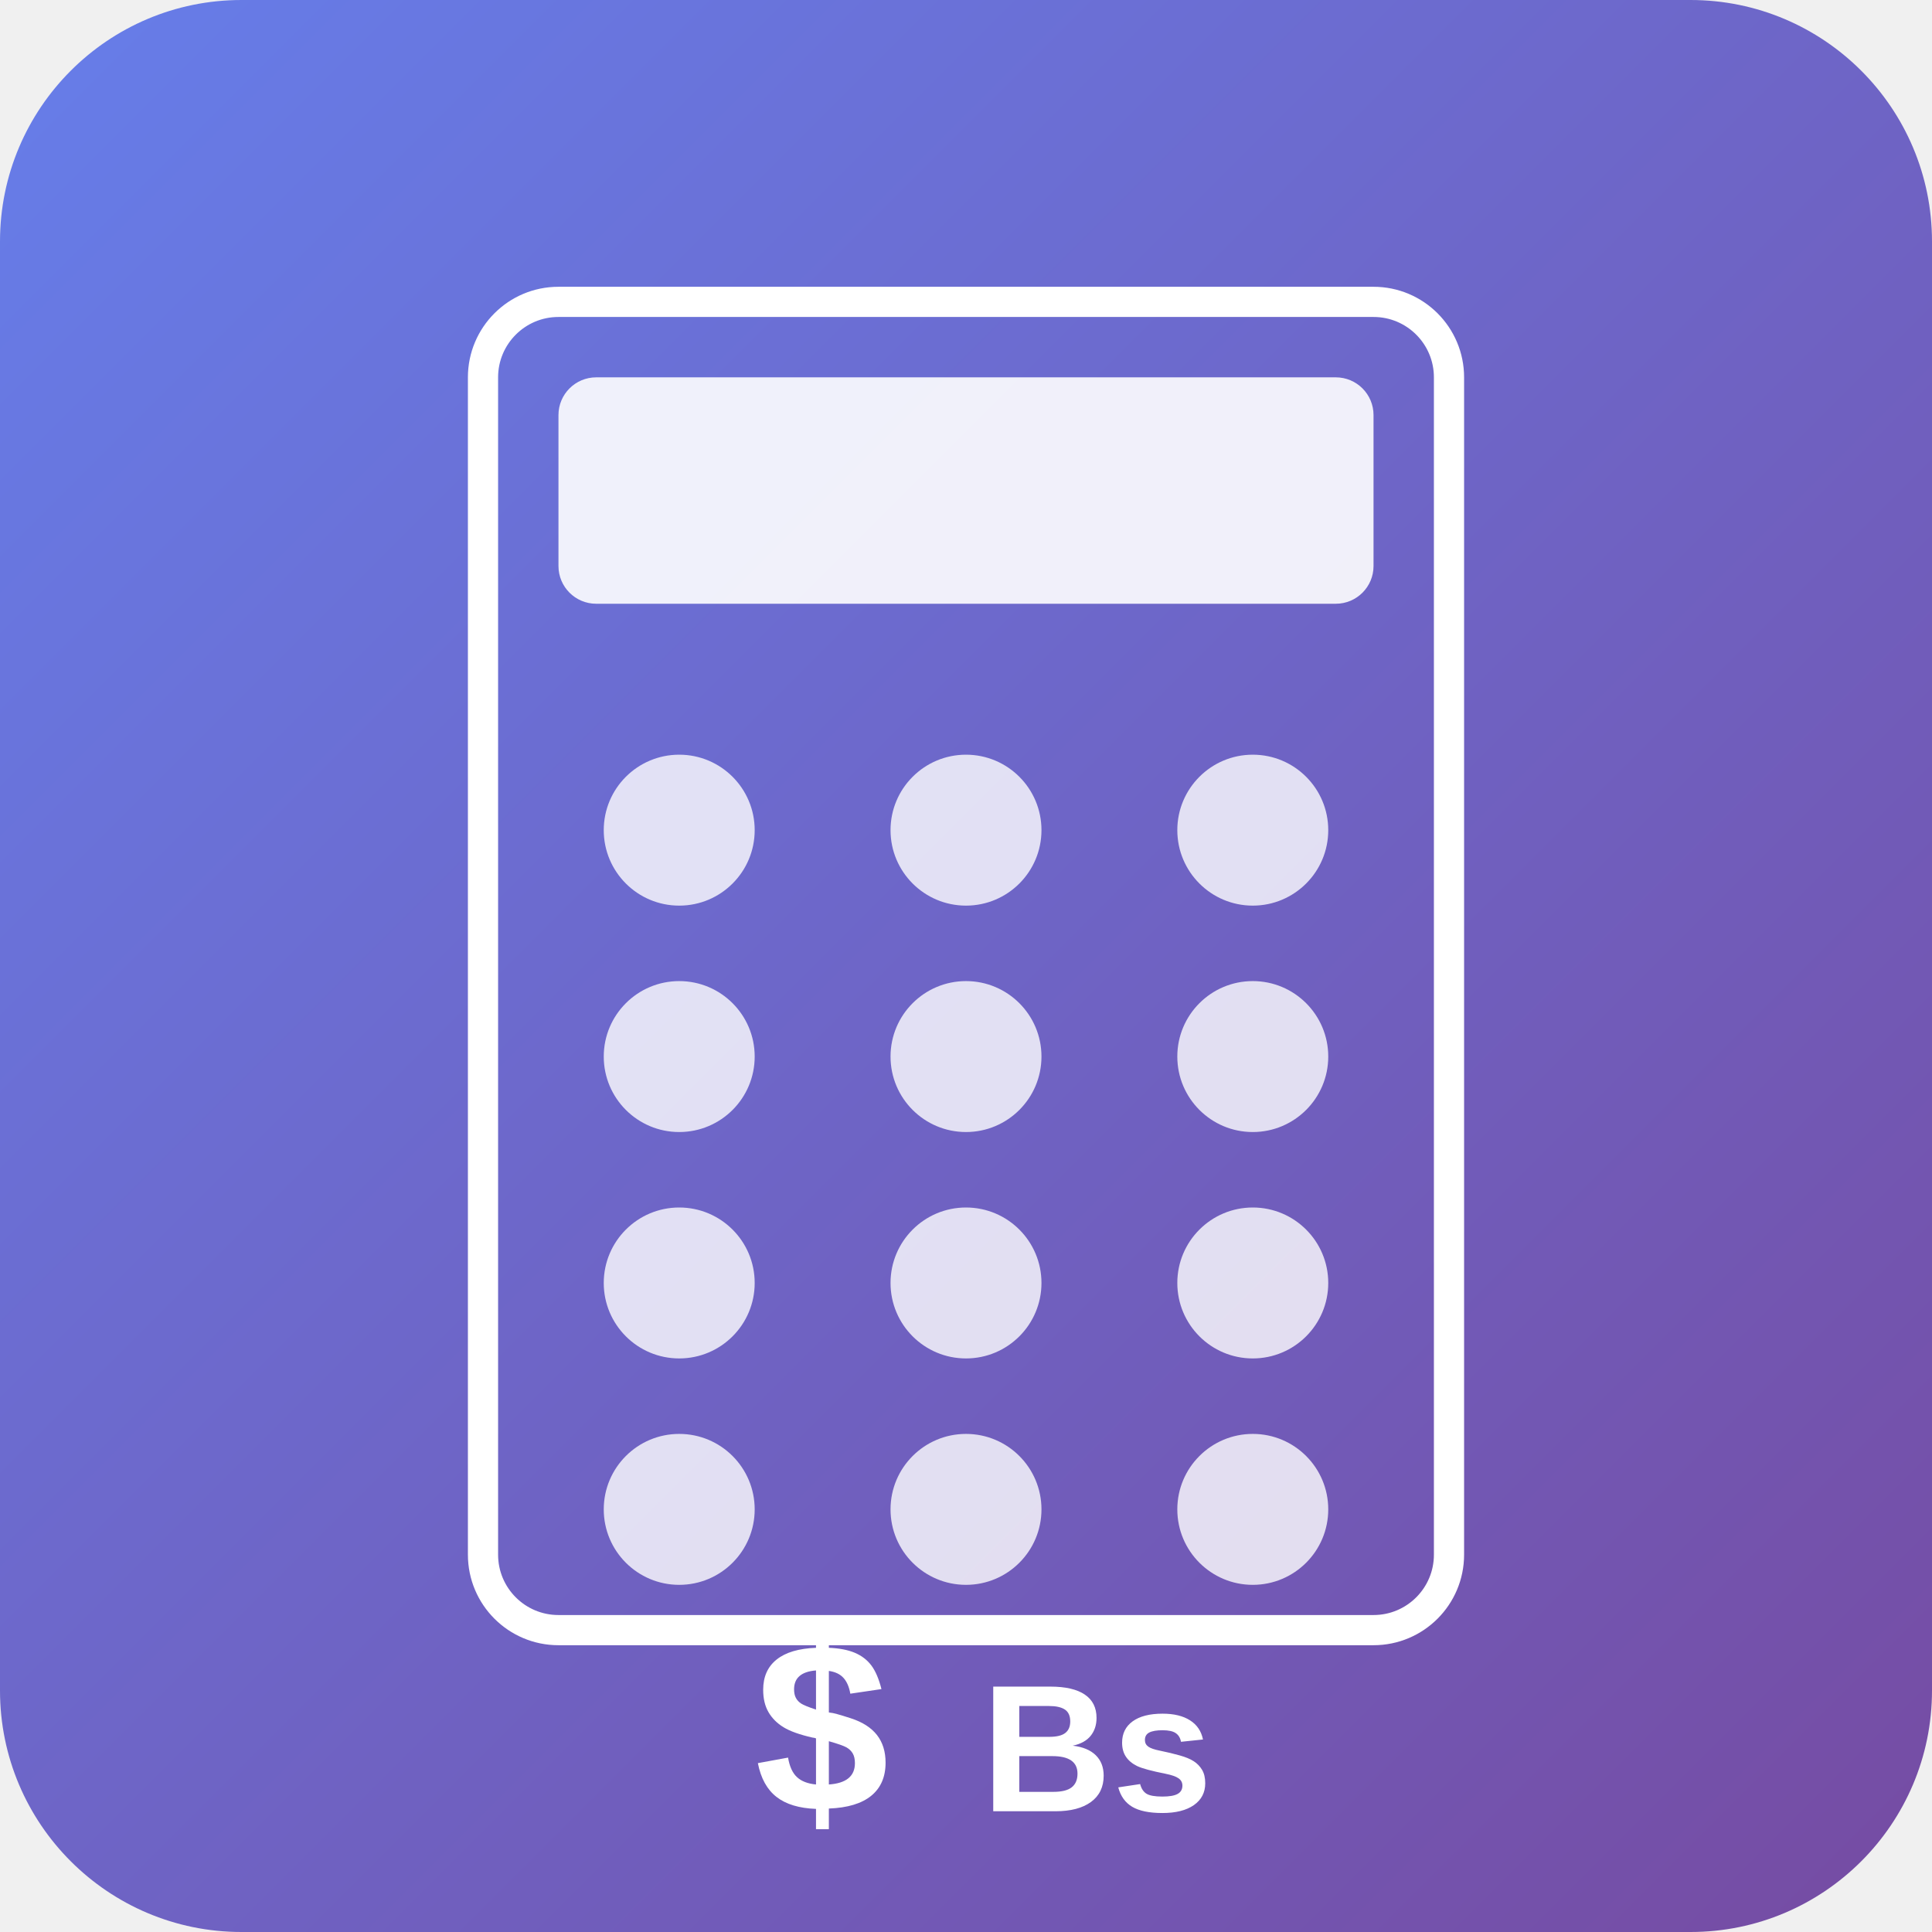
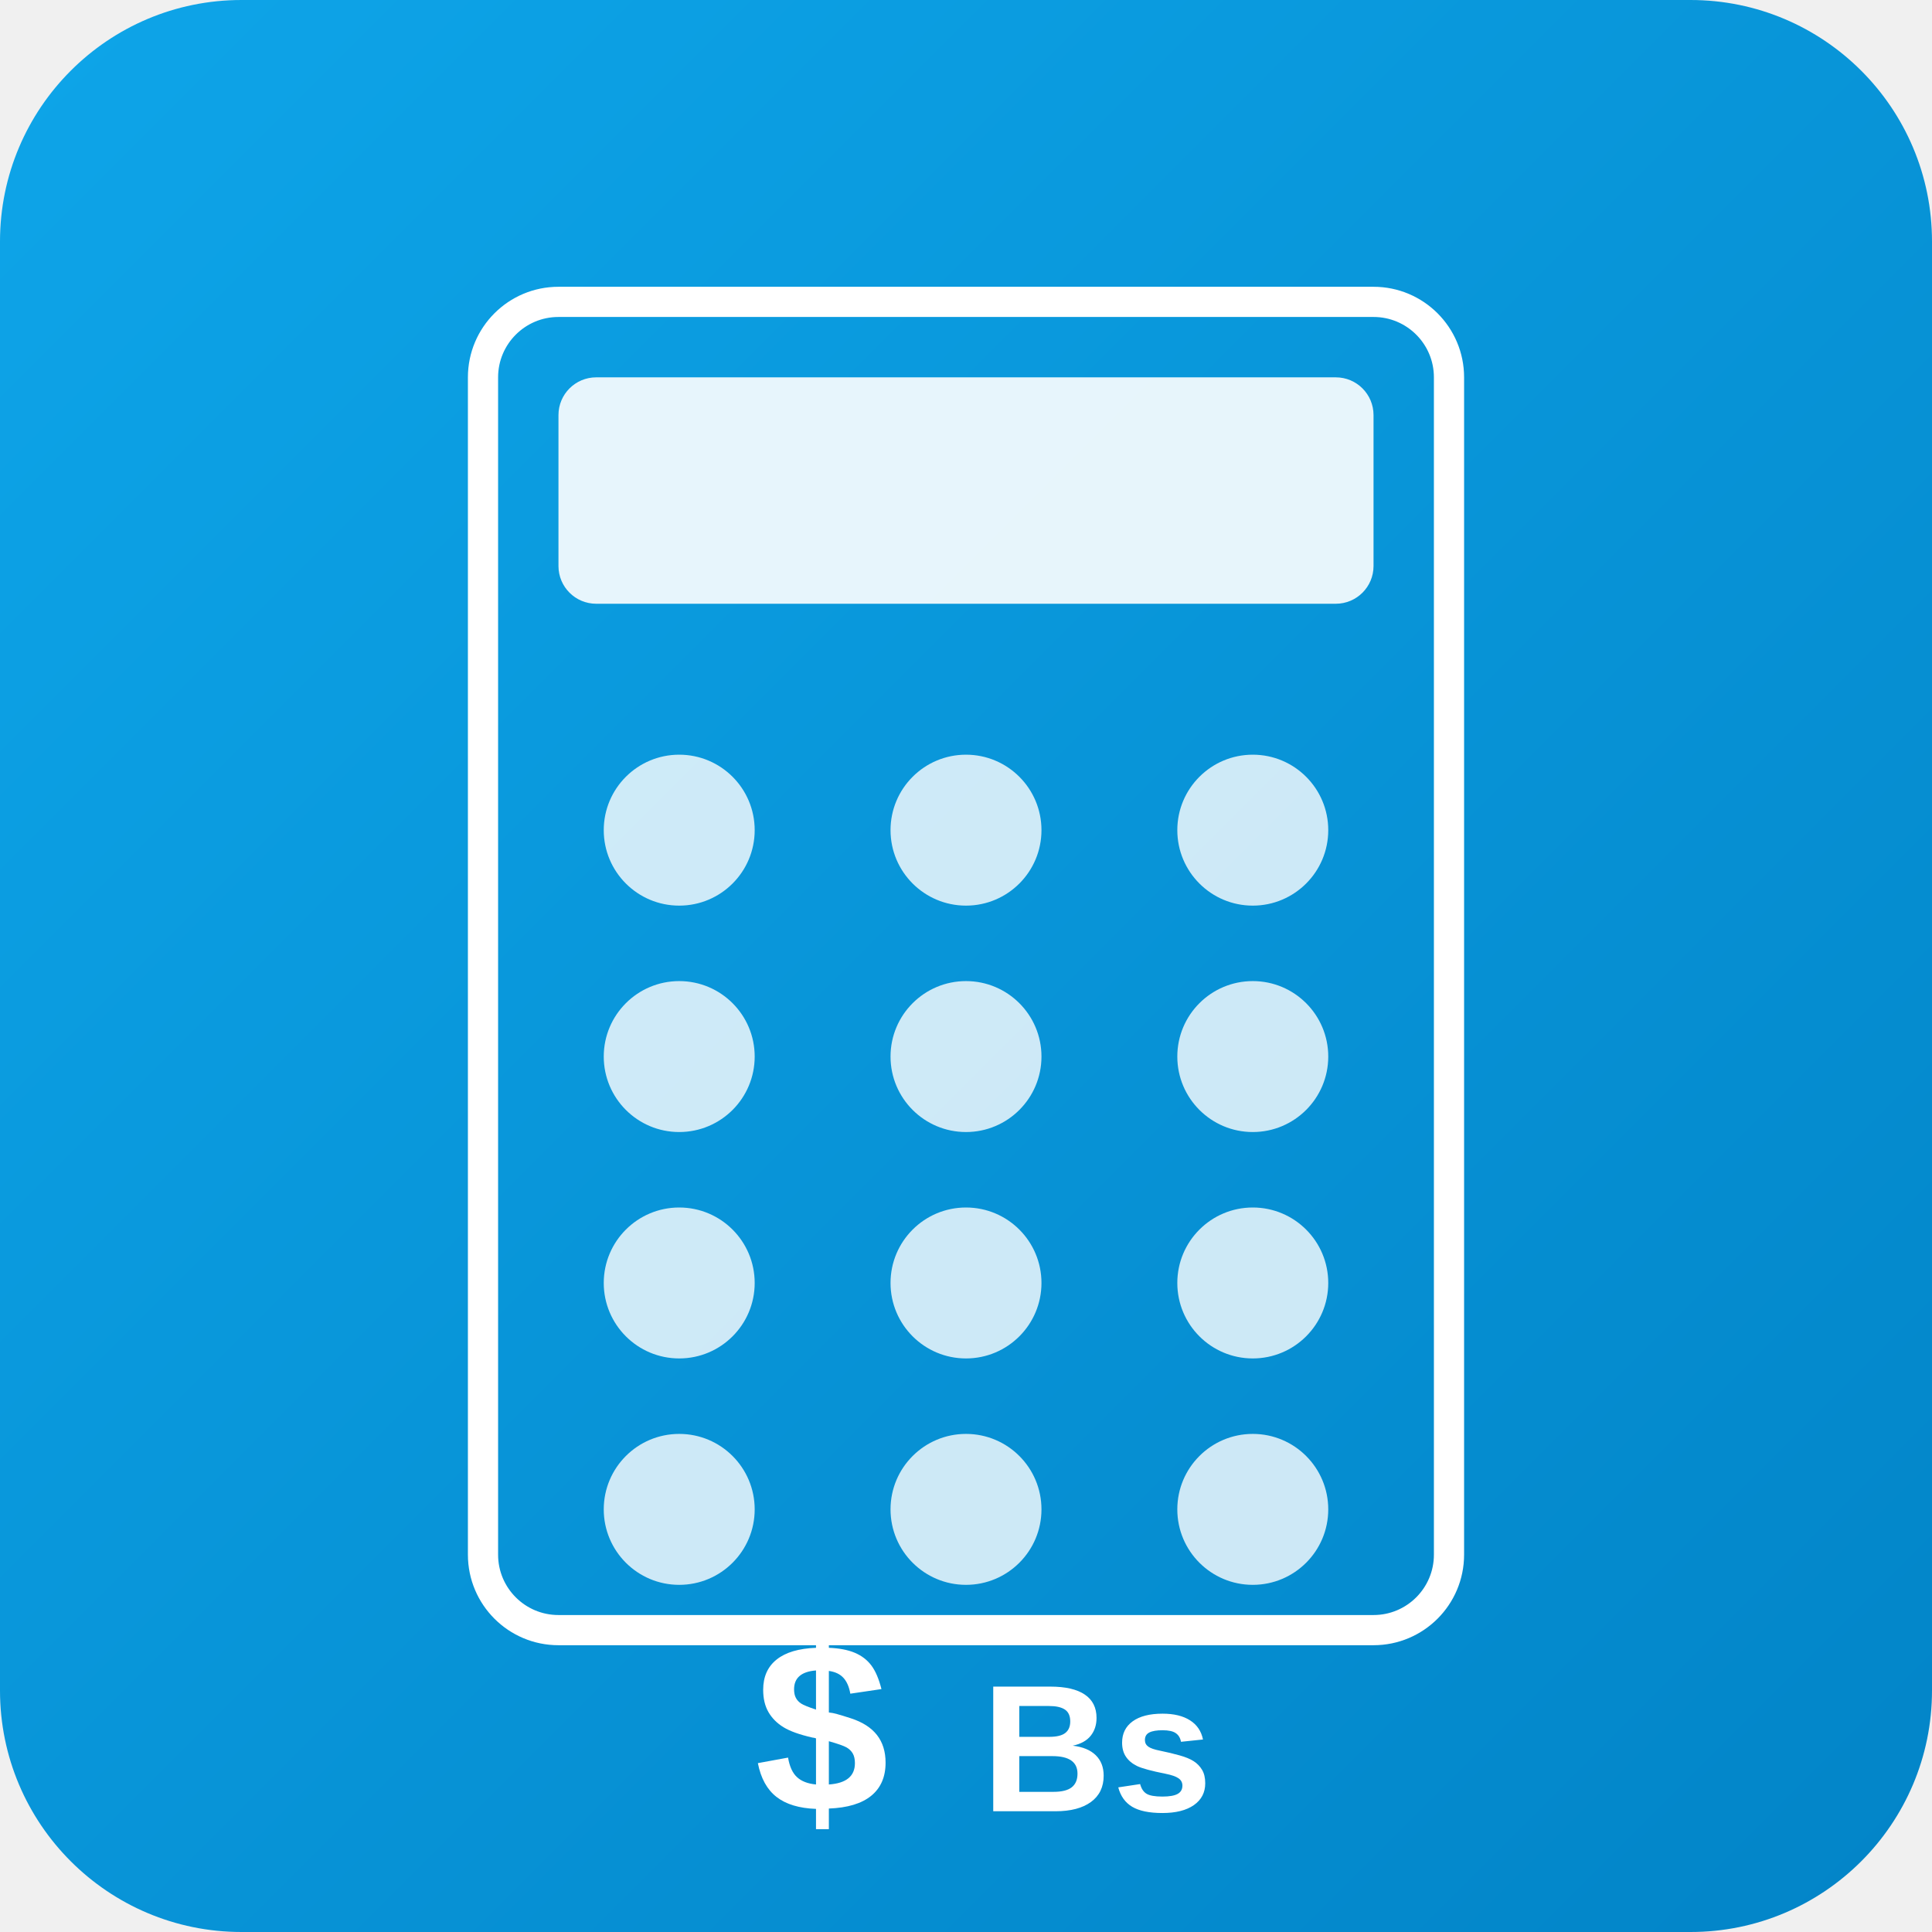
<svg xmlns="http://www.w3.org/2000/svg" viewBox="0 0 512 512" width="512" height="512">
  <defs>
    <linearGradient id="grad" x1="0%" y1="0%" x2="100%" y2="100%">
-       <stop offset="0%" style="stop-color:#667eea;stop-opacity:1" />
-       <stop offset="100%" style="stop-color:#764ba2;stop-opacity:1" />
+       <stop offset="0%" style="stop-color:#0ea5e9;stop-opacity:1" />
+       <stop offset="100%" style="stop-color:#0284c7;stop-opacity:1" />
    </linearGradient>
  </defs>
  <rect width="512" height="512" rx="64" fill="url(#grad)" />
  <g fill="white">
    <rect x="128" y="80" width="256" height="352" rx="20" stroke="white" stroke-width="8" fill="none" />
    <rect x="148" y="100" width="216" height="60" rx="10" fill="white" opacity="0.9" />
    <circle cx="180" cy="220" r="20" fill="white" opacity="0.8" />
    <circle cx="256" cy="220" r="20" fill="white" opacity="0.8" />
    <circle cx="332" cy="220" r="20" fill="white" opacity="0.8" />
    <circle cx="180" cy="280" r="20" fill="white" opacity="0.8" />
    <circle cx="256" cy="280" r="20" fill="white" opacity="0.8" />
    <circle cx="332" cy="280" r="20" fill="white" opacity="0.8" />
    <circle cx="180" cy="340" r="20" fill="white" opacity="0.8" />
    <circle cx="256" cy="340" r="20" fill="white" opacity="0.8" />
    <circle cx="332" cy="340" r="20" fill="white" opacity="0.8" />
    <circle cx="180" cy="400" r="20" fill="white" opacity="0.8" />
    <circle cx="256" cy="400" r="20" fill="white" opacity="0.8" />
    <circle cx="332" cy="400" r="20" fill="white" opacity="0.8" />
    <text x="200" y="480" font-family="Arial, sans-serif" font-size="64" font-weight="bold" fill="white">$</text>
    <text x="260" y="480" font-family="Arial, sans-serif" font-size="48" font-weight="bold" fill="white">Bs</text>
  </g>
</svg>
